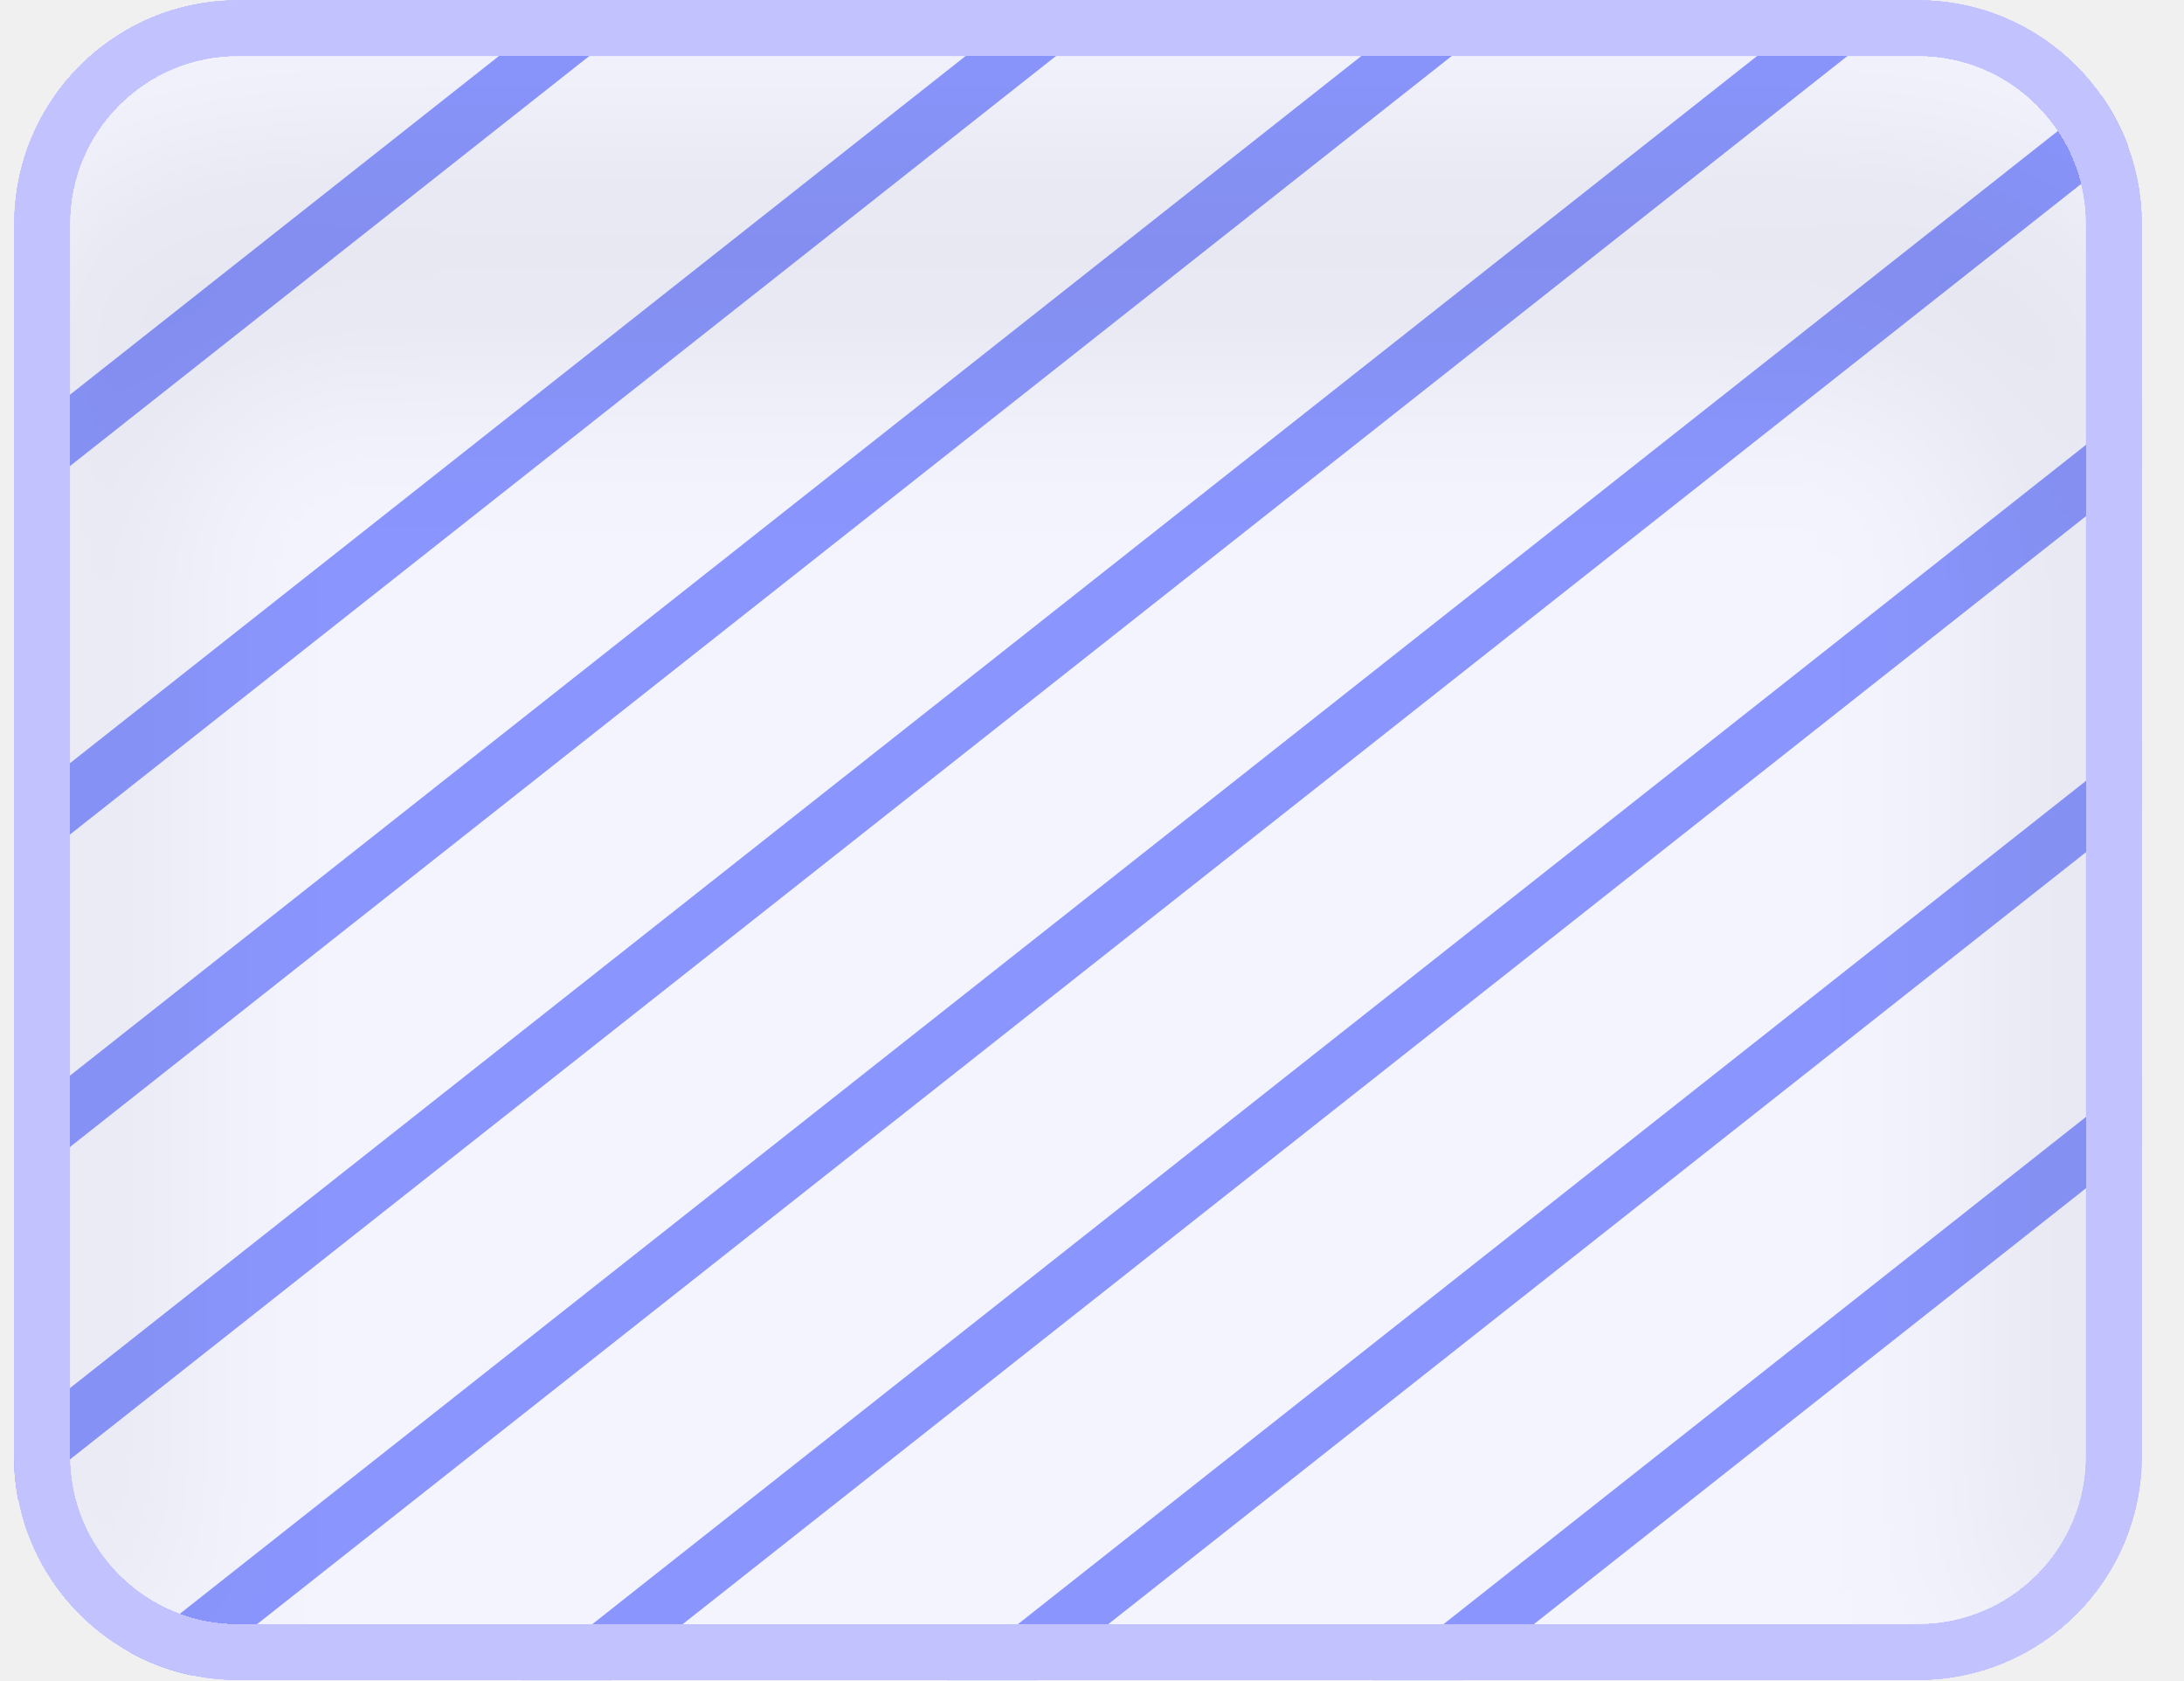
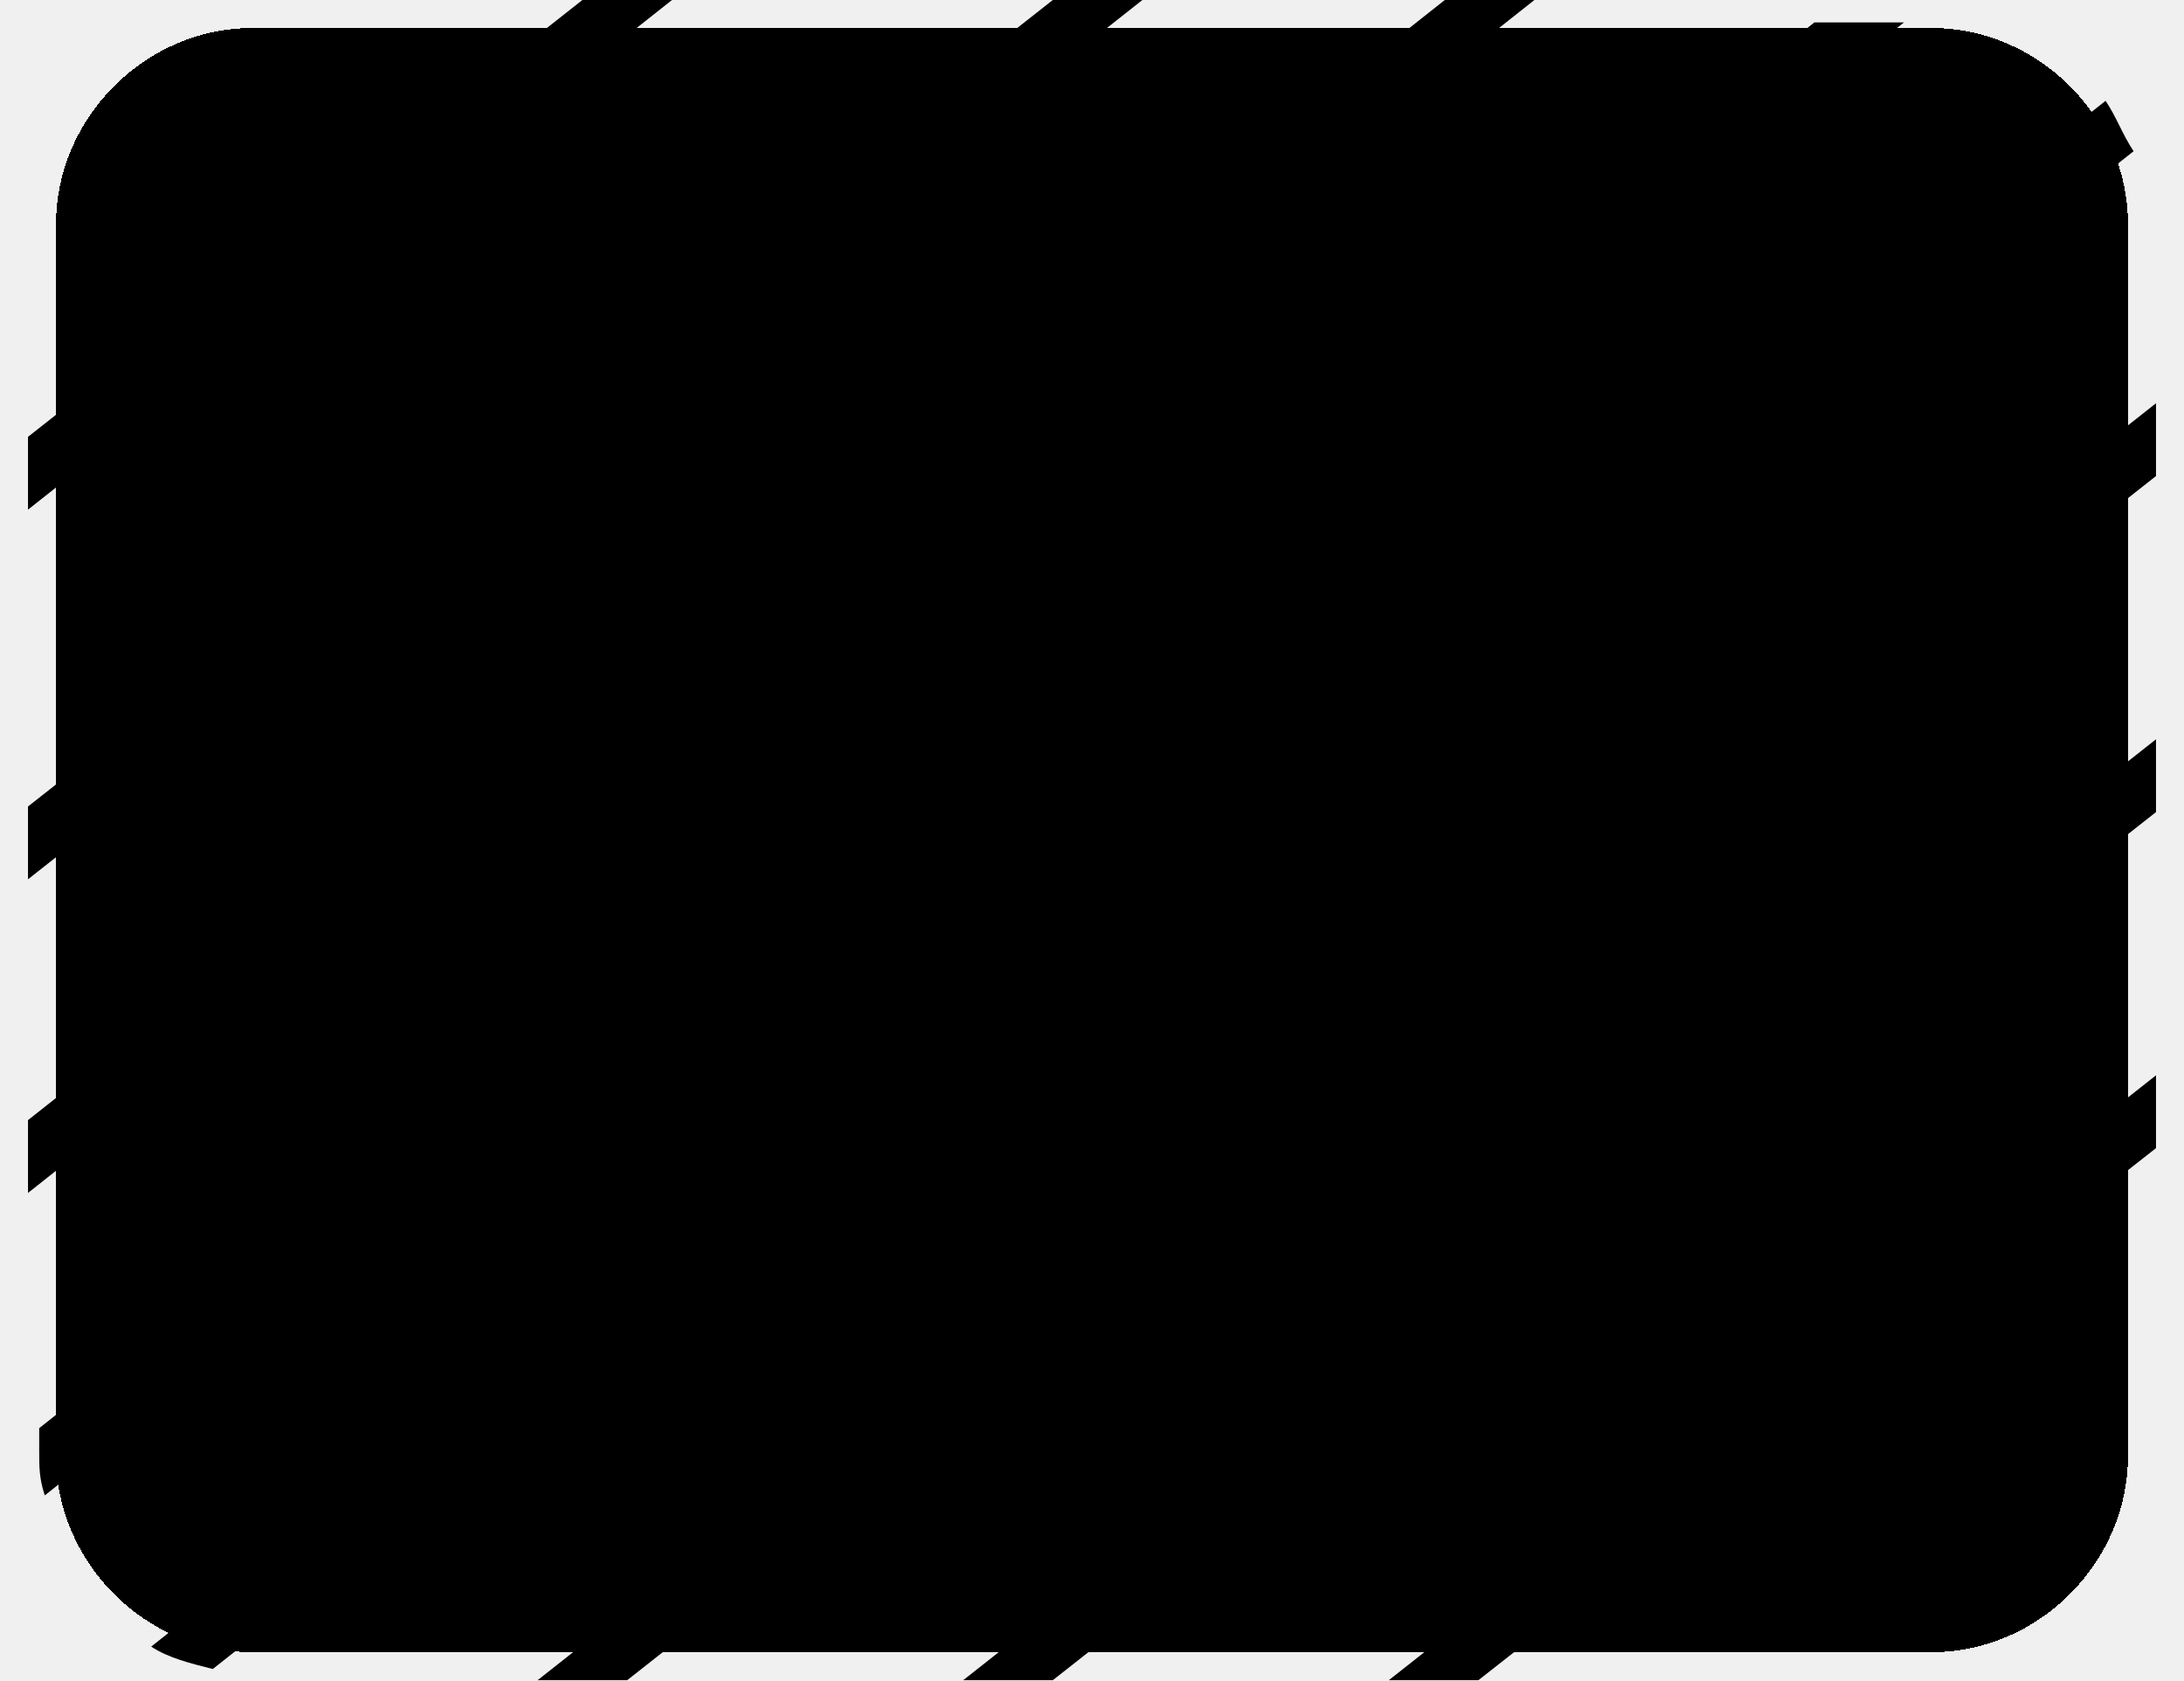
- <svg xmlns="http://www.w3.org/2000/svg" width="39" height="30" viewBox="0 0 39 30" fill="none">
-   <g clip-path="url(#clip0_26152_10262)">
-     <g filter="url(#filter0_d_26152_10262)">
-       <rect x="0.25" width="38" height="30" rx="4" fill="#F4F4FF" />
-       <rect x="0.75" y="0.5" width="37" height="29" rx="3.5" stroke="#C2C2FF" />
-     </g>
-     <path d="m1.25 31 38-30m-38 36 38-30m-38 36 38-30m-38 36 38-30m-39 41 38-30m-39-3 38-30m-40 26 38-30m-40 26 38-30m-40 25 38-30" stroke="#8A96FD" />
-     <g filter="url(#filter1_d_26152_10262)">
-       <rect x="0.75" y="0.5" width="37" height="29" rx="3.5" stroke="#C2C2FF" shape-rendering="crispEdges" />
+ <svg xmlns="http://www.w3.org/2000/svg" version="1.1" id="Слой_1" x="0px" y="0px" viewBox="0 0 39 30" style="enable-background:new 0 0 39 30;" xml:space="preserve">
+   <path fill="none" d="M4.5,0h30c2.2,0,4,1.8,4,4v22c0,2.2-1.8,4-4,4h-30c-2.2,0-4-1.8-4-4V4C0.5,1.8,2.3,0,4.5,0z" />
+   <g>
+     <path class="hidden-votes-svg-line" d="M0.5,7.8L10.4,0H12L0.5,9.1V7.8z" />
+     <path class="hidden-votes-svg-line" d="M0.5,15.7v-1.3L18.8,0h1.6L0.5,15.7z" />
+     <path class="hidden-votes-svg-line" d="M0.5,21.3V20L25.8,0h1.6L0.5,21.3z" />
+     <path class="hidden-votes-svg-line" d="M0.8,26.7c-0.1-0.3-0.1-0.5-0.1-0.8v-0.4L32.4,0.4H34l0,0L0.8,26.7z" />
+     <path class="hidden-votes-svg-line" d="M3.8,29.8c-0.4-0.1-0.8-0.2-1.1-0.4L37.6,1.8c0.2,0.3,0.3,0.6,0.5,0.9L3.8,29.8z" />
+     <path class="hidden-votes-svg-line" d="M11.2,30H9.6L38.5,7.2v1.3L11.2,30z" />
+     <path class="hidden-votes-svg-line" d="M18.8,30h-1.6l21.3-16.8v1.3L18.8,30z" />
+     <path class="hidden-votes-svg-line" d="M26.4,30h-1.6l13.7-10.8v1.3L26.4,30z" />
+     <g>
+       <path shape-rendering="crispEdges" class="hidden-votes-svg-shape" d="M4.5,0.5h30C36.4,0.5,38,2.1,38,4v22c0,1.9-1.6,3.5-3.5,3.5h-30    C2.6,29.5,1,27.9,1,26V4C1,2.1,2.6,0.5,4.5,0.5z" />
    </g>
  </g>
-   <defs>
-     <filter id="filter0_d_26152_10262" x="-3.75" y="0" width="46" height="38" filterUnits="userSpaceOnUse" color-interpolation-filters="sRGB">
-       <feFlood flood-opacity="0" result="BackgroundImageFix" />
-       <feColorMatrix in="SourceAlpha" type="matrix" values="0 0 0 0 0 0 0 0 0 0 0 0 0 0 0 0 0 0 127 0" result="hardAlpha" />
-       <feOffset dy="4" />
-       <feGaussianBlur stdDeviation="2" />
-       <feComposite in2="hardAlpha" operator="out" />
-       <feColorMatrix type="matrix" values="0 0 0 0 0 0 0 0 0 0 0 0 0 0 0 0 0 0 0.25 0" />
-       <feBlend mode="normal" in2="BackgroundImageFix" result="effect1_dropShadow_26152_10262" />
-       <feBlend mode="normal" in="SourceGraphic" in2="effect1_dropShadow_26152_10262" result="shape" />
-     </filter>
-     <filter id="filter1_d_26152_10262" x="-3.75" y="0" width="46" height="38" filterUnits="userSpaceOnUse" color-interpolation-filters="sRGB">
-       <feFlood flood-opacity="0" result="BackgroundImageFix" />
-       <feColorMatrix in="SourceAlpha" type="matrix" values="0 0 0 0 0 0 0 0 0 0 0 0 0 0 0 0 0 0 127 0" result="hardAlpha" />
-       <feOffset dy="4" />
-       <feGaussianBlur stdDeviation="2" />
-       <feComposite in2="hardAlpha" operator="out" />
-       <feColorMatrix type="matrix" values="0 0 0 0 0 0 0 0 0 0 0 0 0 0 0 0 0 0 0.25 0" />
-       <feBlend mode="normal" in2="BackgroundImageFix" result="effect1_dropShadow_26152_10262" />
-       <feBlend mode="normal" in="SourceGraphic" in2="effect1_dropShadow_26152_10262" result="shape" />
-     </filter>
-     <clipPath id="clip0_26152_10262">
-       <rect x="0.25" width="38" height="30" rx="4" fill="white" />
-     </clipPath>
-   </defs>
</svg>
